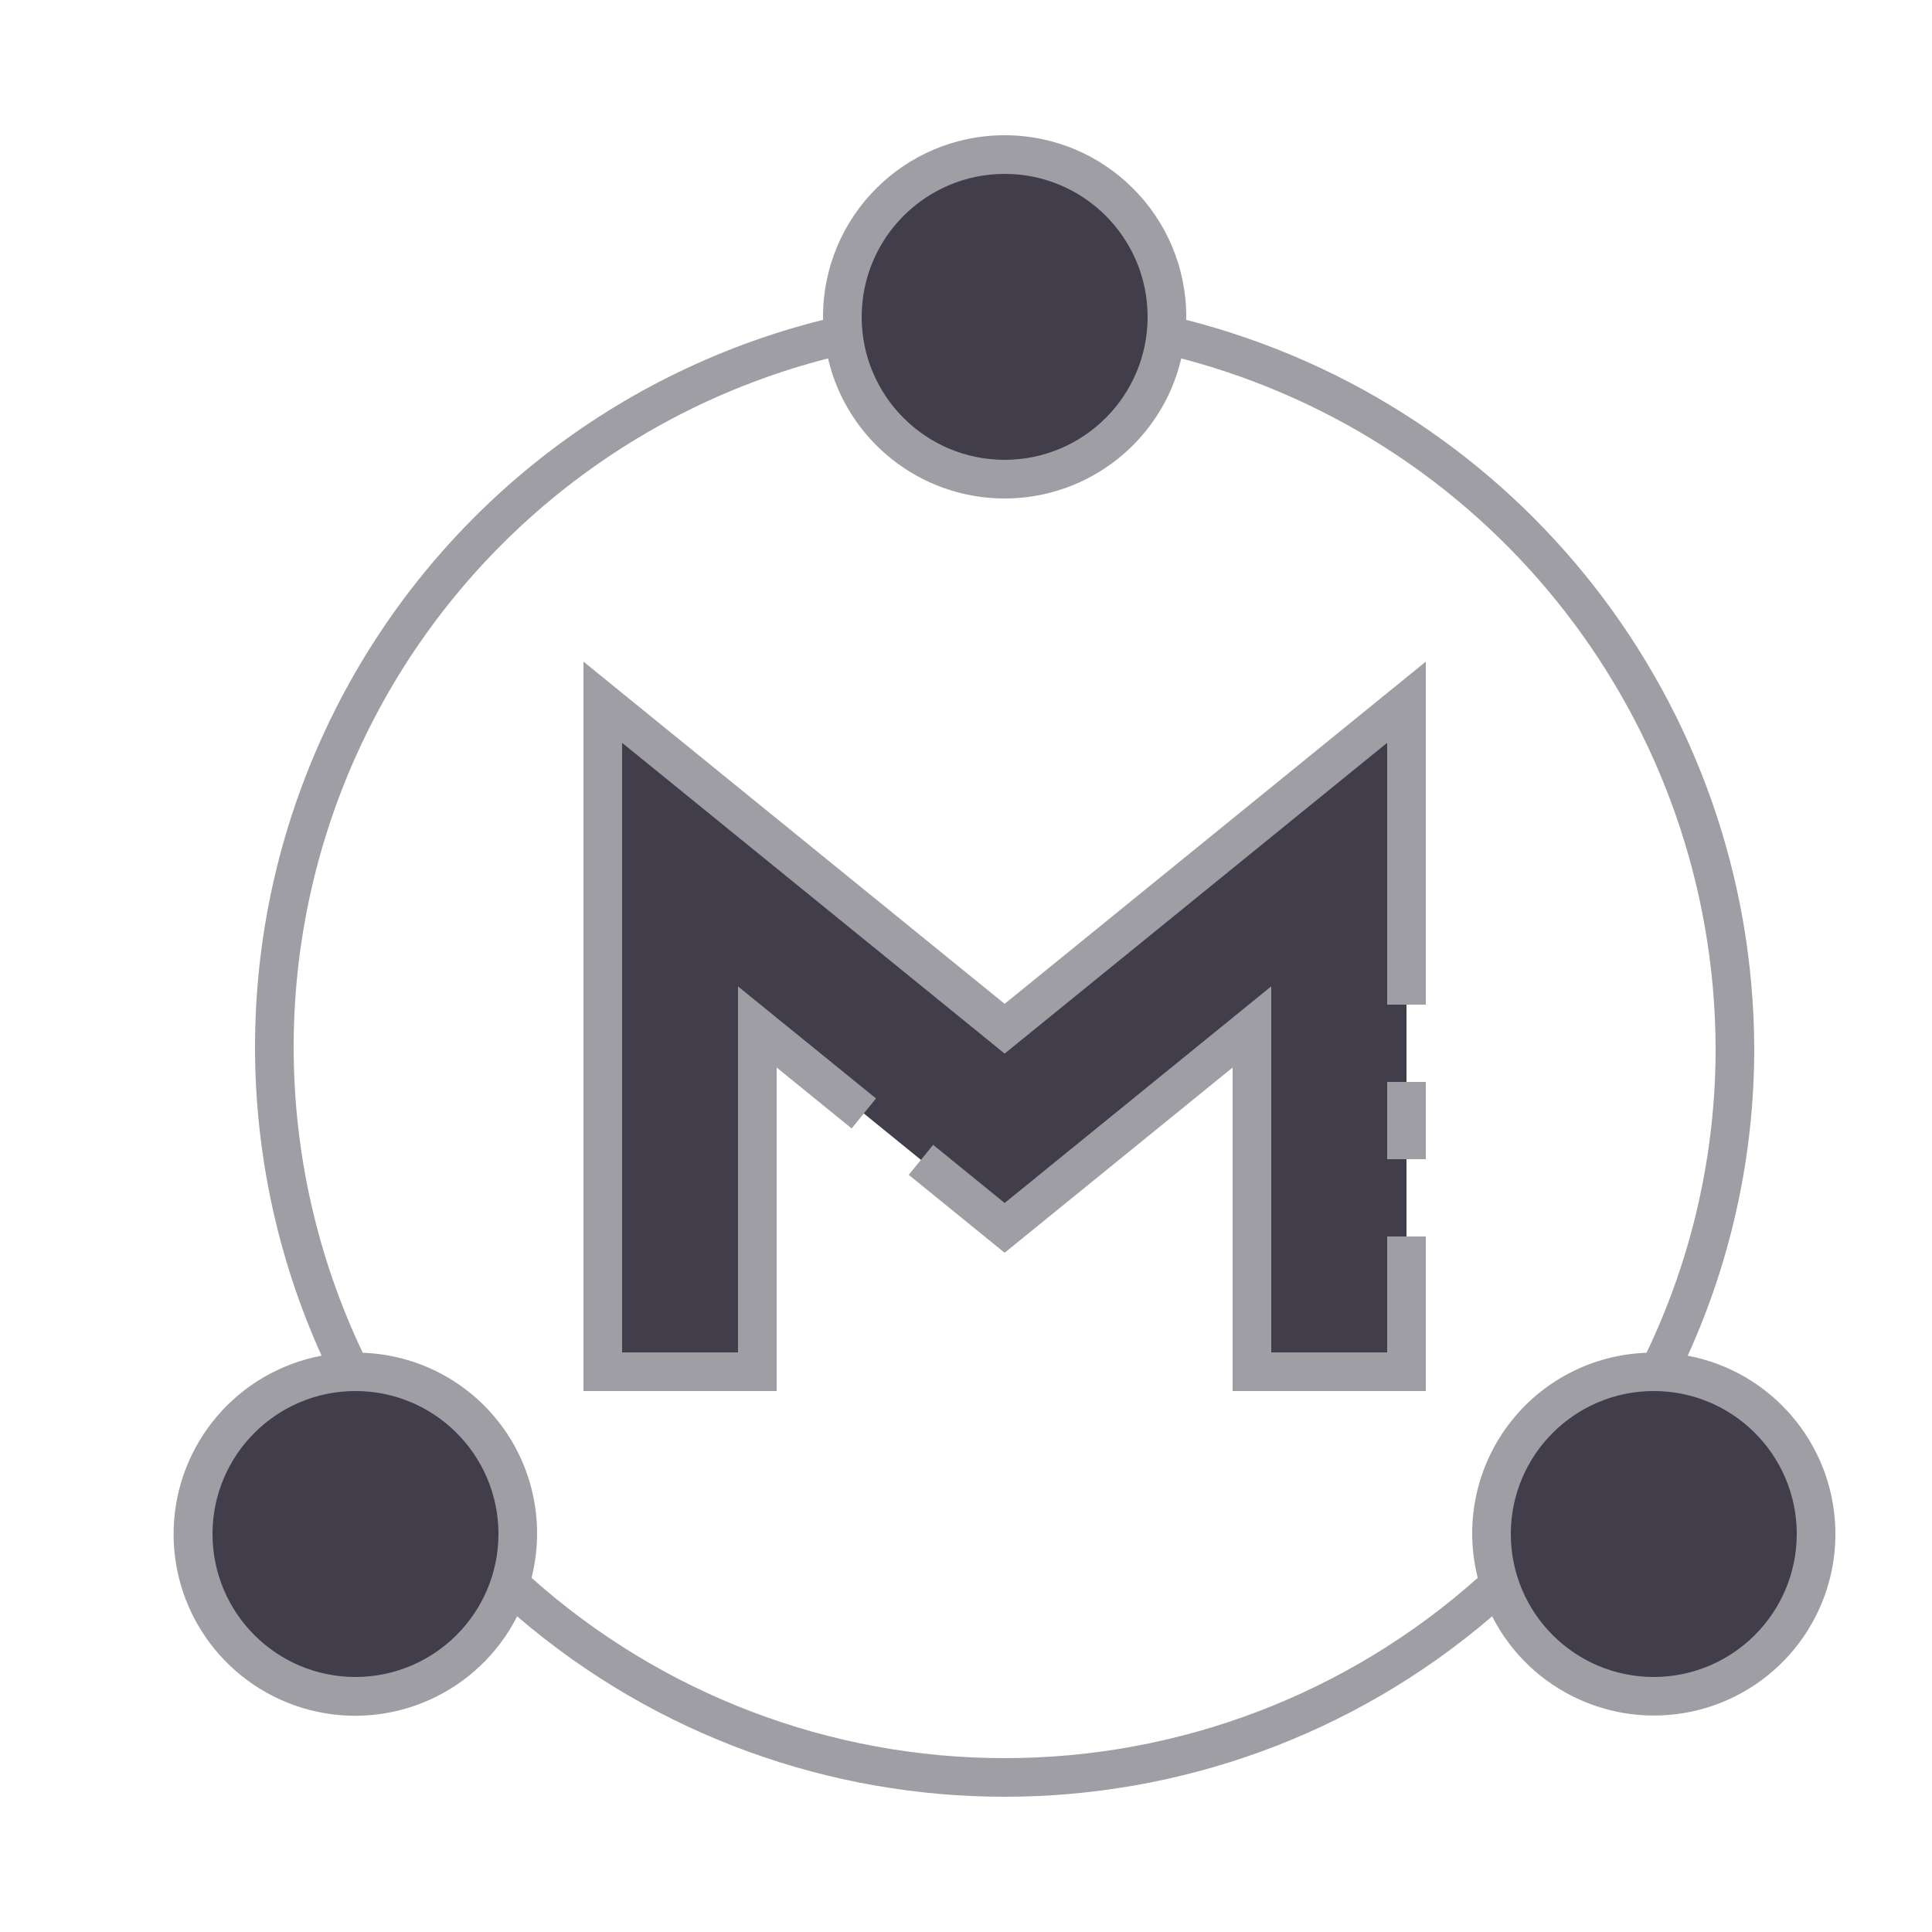
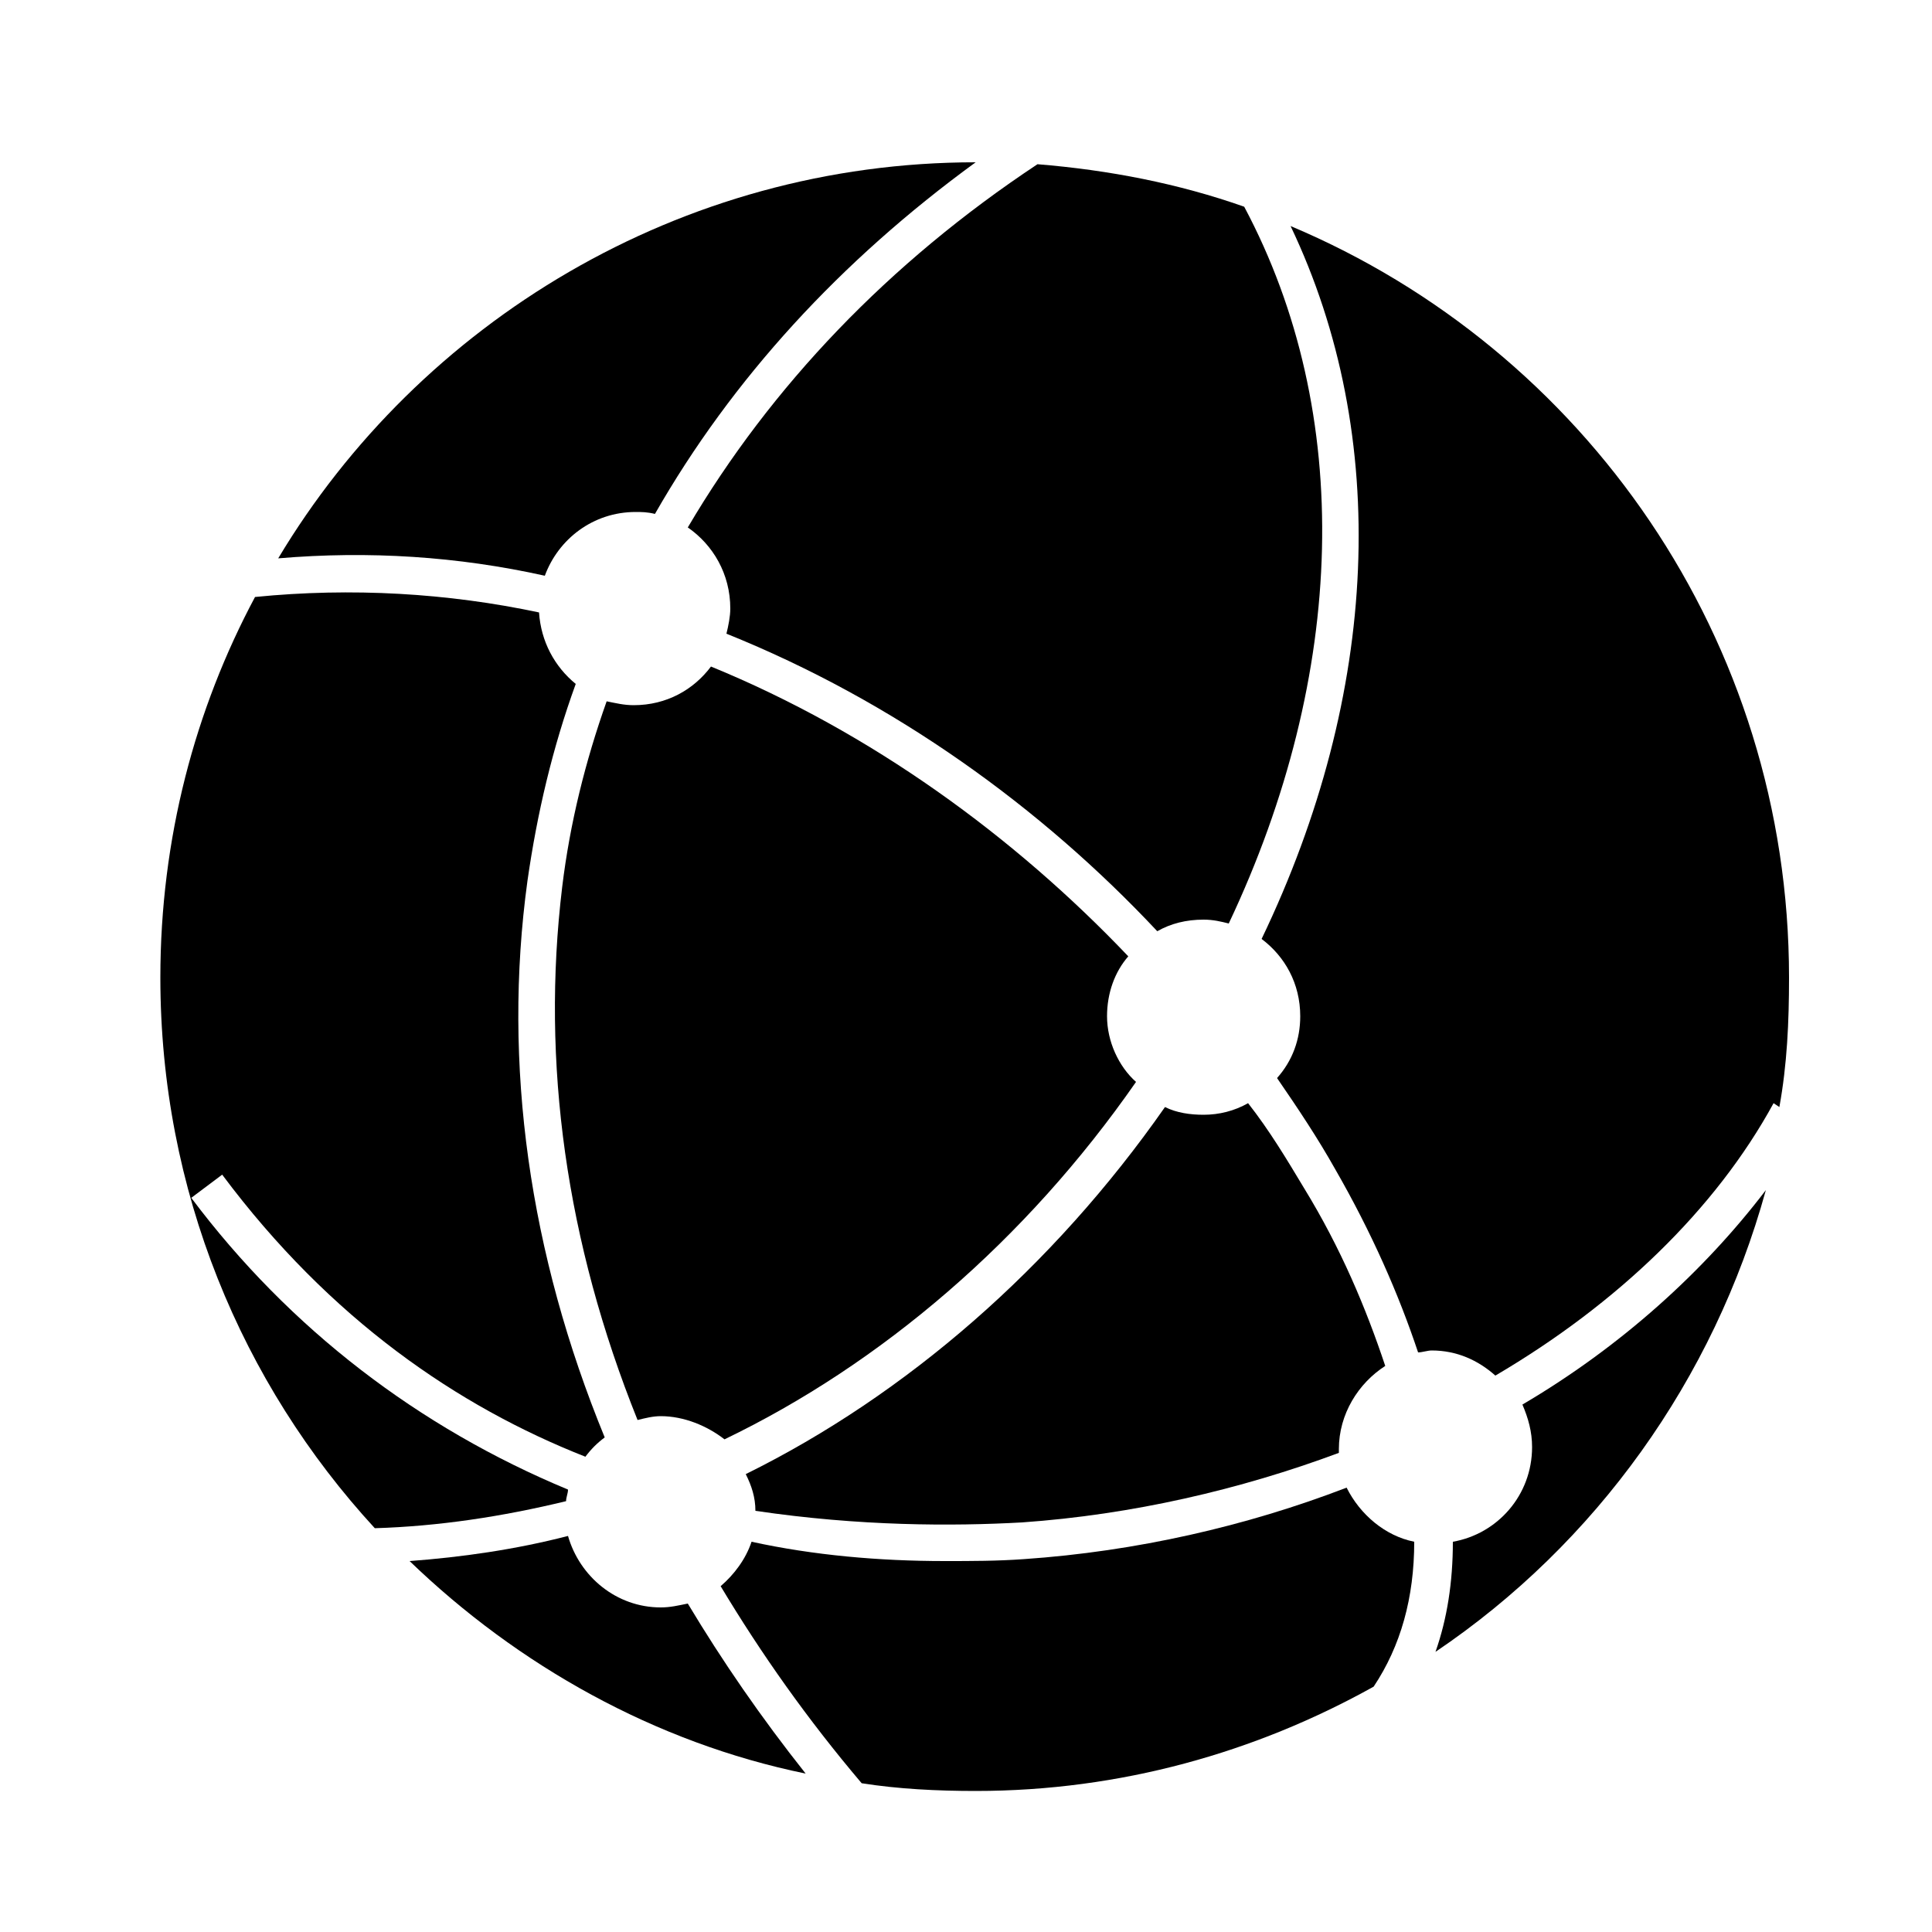
- <svg xmlns="http://www.w3.org/2000/svg" id="ic_empty_Dark_masternode" width="100" height="100" viewBox="0 0 100 100">
-   <defs>
-     <style type="text/css">
-             .cls-1{fill:#413d4a}.cls-2{fill:#a09ea5}.cls-3{fill:none}
-         </style>
-   </defs>
-   <g id="Group_9047" data-name="Group 9047">
-     <g id="Group_9045" data-name="Group 9045">
-       <circle id="Ellipse_630" cx="8.4" cy="8.4" r="8.4" class="cls-1" data-name="Ellipse 630" transform="translate(43.6 8)" />
-       <circle id="Ellipse_631" cx="8.4" cy="8.4" r="8.4" class="cls-1" data-name="Ellipse 631" transform="translate(77.2 71)" />
-       <circle id="Ellipse_632" cx="8.4" cy="8.4" r="8.4" class="cls-1" data-name="Ellipse 632" transform="translate(10 71)" />
-       <g id="Group_9044" data-name="Group 9044">
-         <path id="Path_18995" d="M39.2 53.154V71h-8V36.346l20.8 16.9 20.8-16.9V71h-8V53.154L52 63.555" class="cls-1" data-name="Path 18995" />
-       </g>
-     </g>
-     <g id="Group_9046" data-name="Group 9046">
-       <path id="Path_18996" d="M30.2 34.245V72h10V55.255l3.881 3.154 1.261-1.553-7.143-5.8V70h-6V38.447L52 54.534l19.8-16.087V52h2V34.245L52 51.958z" class="cls-2" data-name="Path 18996" />
-       <path id="Path_18997" d="M71.8 70h-6V51.053L52 62.267l-3.7-3.01-1.264 1.553L52 64.843l11.8-9.587V72h10v-8h-2z" class="cls-2" data-name="Path 18997" />
-       <path id="Rectangle_4703" d="M0 0h2v4H0z" class="cls-2" data-name="Rectangle 4703" transform="translate(71.8 56)" />
-       <path id="Path_18998" d="M87.356 70.17A38.409 38.409 0 0 0 90.8 54.2a39.056 39.056 0 0 0-29.408-37.645c0-.052.008-.1.008-.155a9.4 9.4 0 0 0-18.8 0c0 .052.007.1.008.154A38.787 38.787 0 0 0 16.645 70.17a9.4 9.4 0 1 0 10.122 13.492 38.761 38.761 0 0 0 50.466 0A9.395 9.395 0 1 0 87.356 70.17zM52 9a7.4 7.4 0 1 1-7.4 7.4A7.409 7.409 0 0 1 52 9zM18.4 86.8a7.4 7.4 0 1 1 7.4-7.4 7.409 7.409 0 0 1-7.4 7.4zM52 91a36.732 36.732 0 0 1-24.488-9.332 9.352 9.352 0 0 0-8.735-11.649 36.794 36.794 0 0 1 24.081-51.467 9.389 9.389 0 0 0 18.284 0A37.047 37.047 0 0 1 88.8 54.2a36.419 36.419 0 0 1-3.577 15.819 9.352 9.352 0 0 0-8.735 11.649A36.734 36.734 0 0 1 52 91zm33.6-4.2a7.4 7.4 0 1 1 7.4-7.4 7.409 7.409 0 0 1-7.4 7.4z" class="cls-2" data-name="Path 18998" />
-     </g>
+ <svg xmlns="http://www.w3.org/2000/svg" version="1.1" id="ic_empty_Dark_masternode" x="0px" y="0px" viewBox="0 0 100 100" style="enable-background:new 0 0 100 100;" xml:space="preserve">
+   <g id="Network_Dark_1_">
+     <path d="M35.6,27.3c1.3,0.9,2.2,2.4,2.2,4.2c0,0.4-0.1,0.9-0.2,1.3c8.7,3.5,16.3,9,22.3,15.4c0.7-0.4,1.5-0.6,2.4-0.6   c0.5,0,0.9,0.1,1.3,0.2c6.1-12.9,6.5-26.4,0.8-37.1c-3.4-1.2-7-1.9-10.7-2.2C46,13.6,39.9,20,35.6,27.3z" />
+     <path d="M41.7,91.8c-2.3-2.9-4.3-5.8-6.1-8.8c-0.5,0.1-0.9,0.2-1.4,0.2c-2.3,0-4.2-1.6-4.8-3.7c-2.7,0.7-5.5,1.1-8.2,1.3   C26.8,86.2,33.9,90.2,41.7,91.8z" />
+     <path d="M52.9,78.8c5.7-0.4,11.3-1.7,16.4-3.6c0-0.1,0-0.1,0-0.2c0-1.8,1-3.4,2.4-4.3c-1-3-2.3-6.1-4.2-9.2c-0.9-1.5-1.8-3-2.9-4.4   c-0.7,0.4-1.5,0.6-2.3,0.6c-0.7,0-1.4-0.1-2-0.4c-5.8,8.3-13.4,14.9-21.7,19c0.3,0.6,0.5,1.2,0.5,1.9C44.5,79,49.3,79,52.9,78.8z" />
+     <path d="M65.3,48.6c1.2,0.9,2,2.3,2,4c0,1.2-0.4,2.3-1.2,3.2c1.1,1.6,2.1,3.1,3,4.7c1.9,3.3,3.3,6.5,4.3,9.5c0.2,0,0.5-0.1,0.7-0.1   c1.3,0,2.4,0.5,3.3,1.3c6.3-3.7,11.4-8.6,14.4-14.1l0.3,0.2c0.4-2.2,0.5-4.4,0.5-6.7c0-17.5-10.6-32.5-25.8-38.9   C72,22.6,71.4,35.9,65.3,48.6z" />
+     <path d="M29.3,77.7c0-0.2,0.1-0.4,0.1-0.6C21.7,73.9,15,68.8,9.9,62l1.6-1.2c5.6,7.5,12.2,12,18.8,14.6c0.3-0.4,0.6-0.7,1-1   c-3.9-9.5-5.3-19.3-4-28.8c0.5-3.5,1.3-6.9,2.5-10.2c-1.1-0.9-1.8-2.2-1.9-3.7c-4.7-1-9.7-1.3-14.7-0.8c-3.1,5.8-4.9,12.5-4.9,19.7   c0,11,4.2,21,11.1,28.5C22.7,79,26,78.5,29.3,77.7z" />
+     <path d="M73.2,79.8c-1.5-0.3-2.8-1.4-3.5-2.8c-5.2,2-10.9,3.3-16.7,3.7c-1.4,0.1-2.7,0.1-4.1,0.1c-3.4,0-6.8-0.3-10-1   c-0.3,0.9-0.9,1.7-1.6,2.3c2.1,3.5,4.5,6.9,7.3,10.2c1.9,0.3,3.9,0.4,5.9,0.4c7.5,0,14.5-2,20.6-5.4C72.5,85.2,73.2,82.7,73.2,79.8   z" />
+     <path d="M33,73.5c0.4-0.1,0.8-0.2,1.2-0.2c1.2,0,2.4,0.5,3.3,1.2c8.1-3.9,15.6-10.3,21.3-18.5c-0.9-0.8-1.5-2.1-1.5-3.4   c0-1.2,0.4-2.3,1.1-3.1c-5.9-6.2-13.3-11.6-21.6-15c-0.9,1.2-2.3,2-4,2c-0.5,0-0.9-0.1-1.4-0.2c-1.1,3.1-1.9,6.3-2.3,9.6   C28,55,29.3,64.3,33,73.5z" />
+     <path d="M78.8,72.7c0.3,0.7,0.5,1.4,0.5,2.2c0,2.5-1.8,4.5-4.1,4.9c0,2.1-0.3,4-0.9,5.7c8.3-5.6,14.4-14.1,17.1-23.9   C88.2,65.8,83.9,69.7,78.8,72.7z" />
+     <path d="M28.2,29.8c0.7-1.9,2.5-3.3,4.7-3.3c0.3,0,0.6,0,1,0.1c4-7,9.6-13.1,16.6-18.2c-15.3,0-28.8,8.3-36.1,20.5   C19.1,28.5,23.7,28.8,28.2,29.8z" />
  </g>
-   <path id="Rectangle_4704" d="M0 0h100v100H0z" class="cls-3" data-name="Rectangle 4704" />
</svg>
